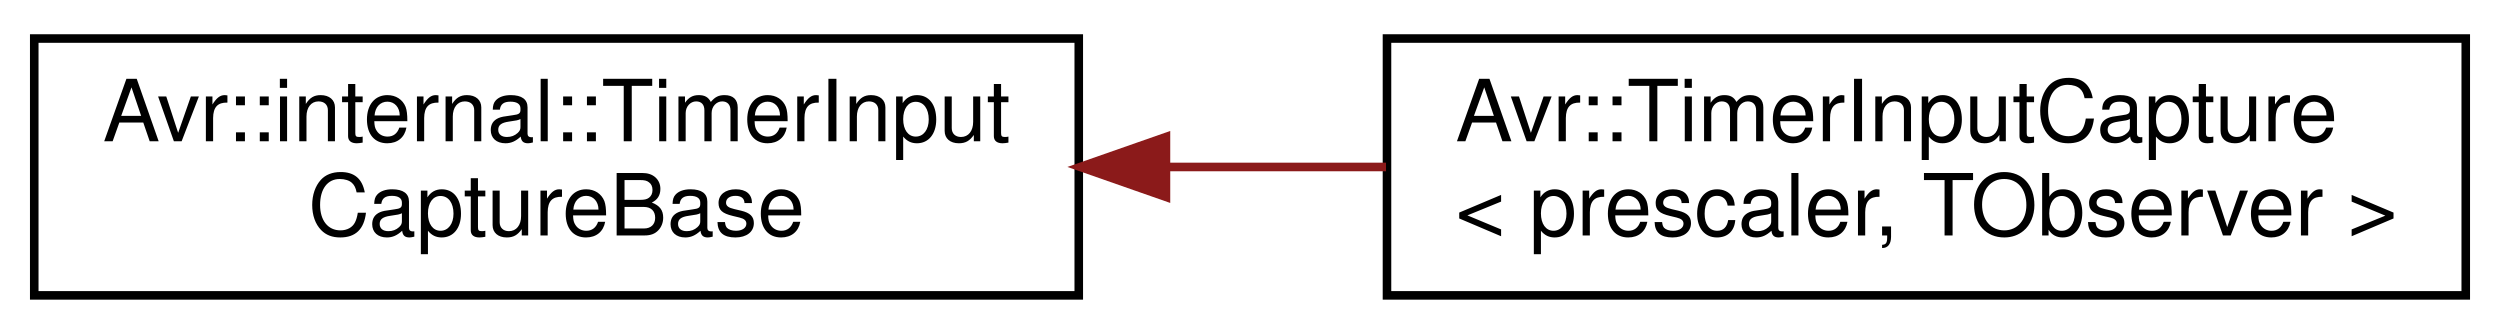
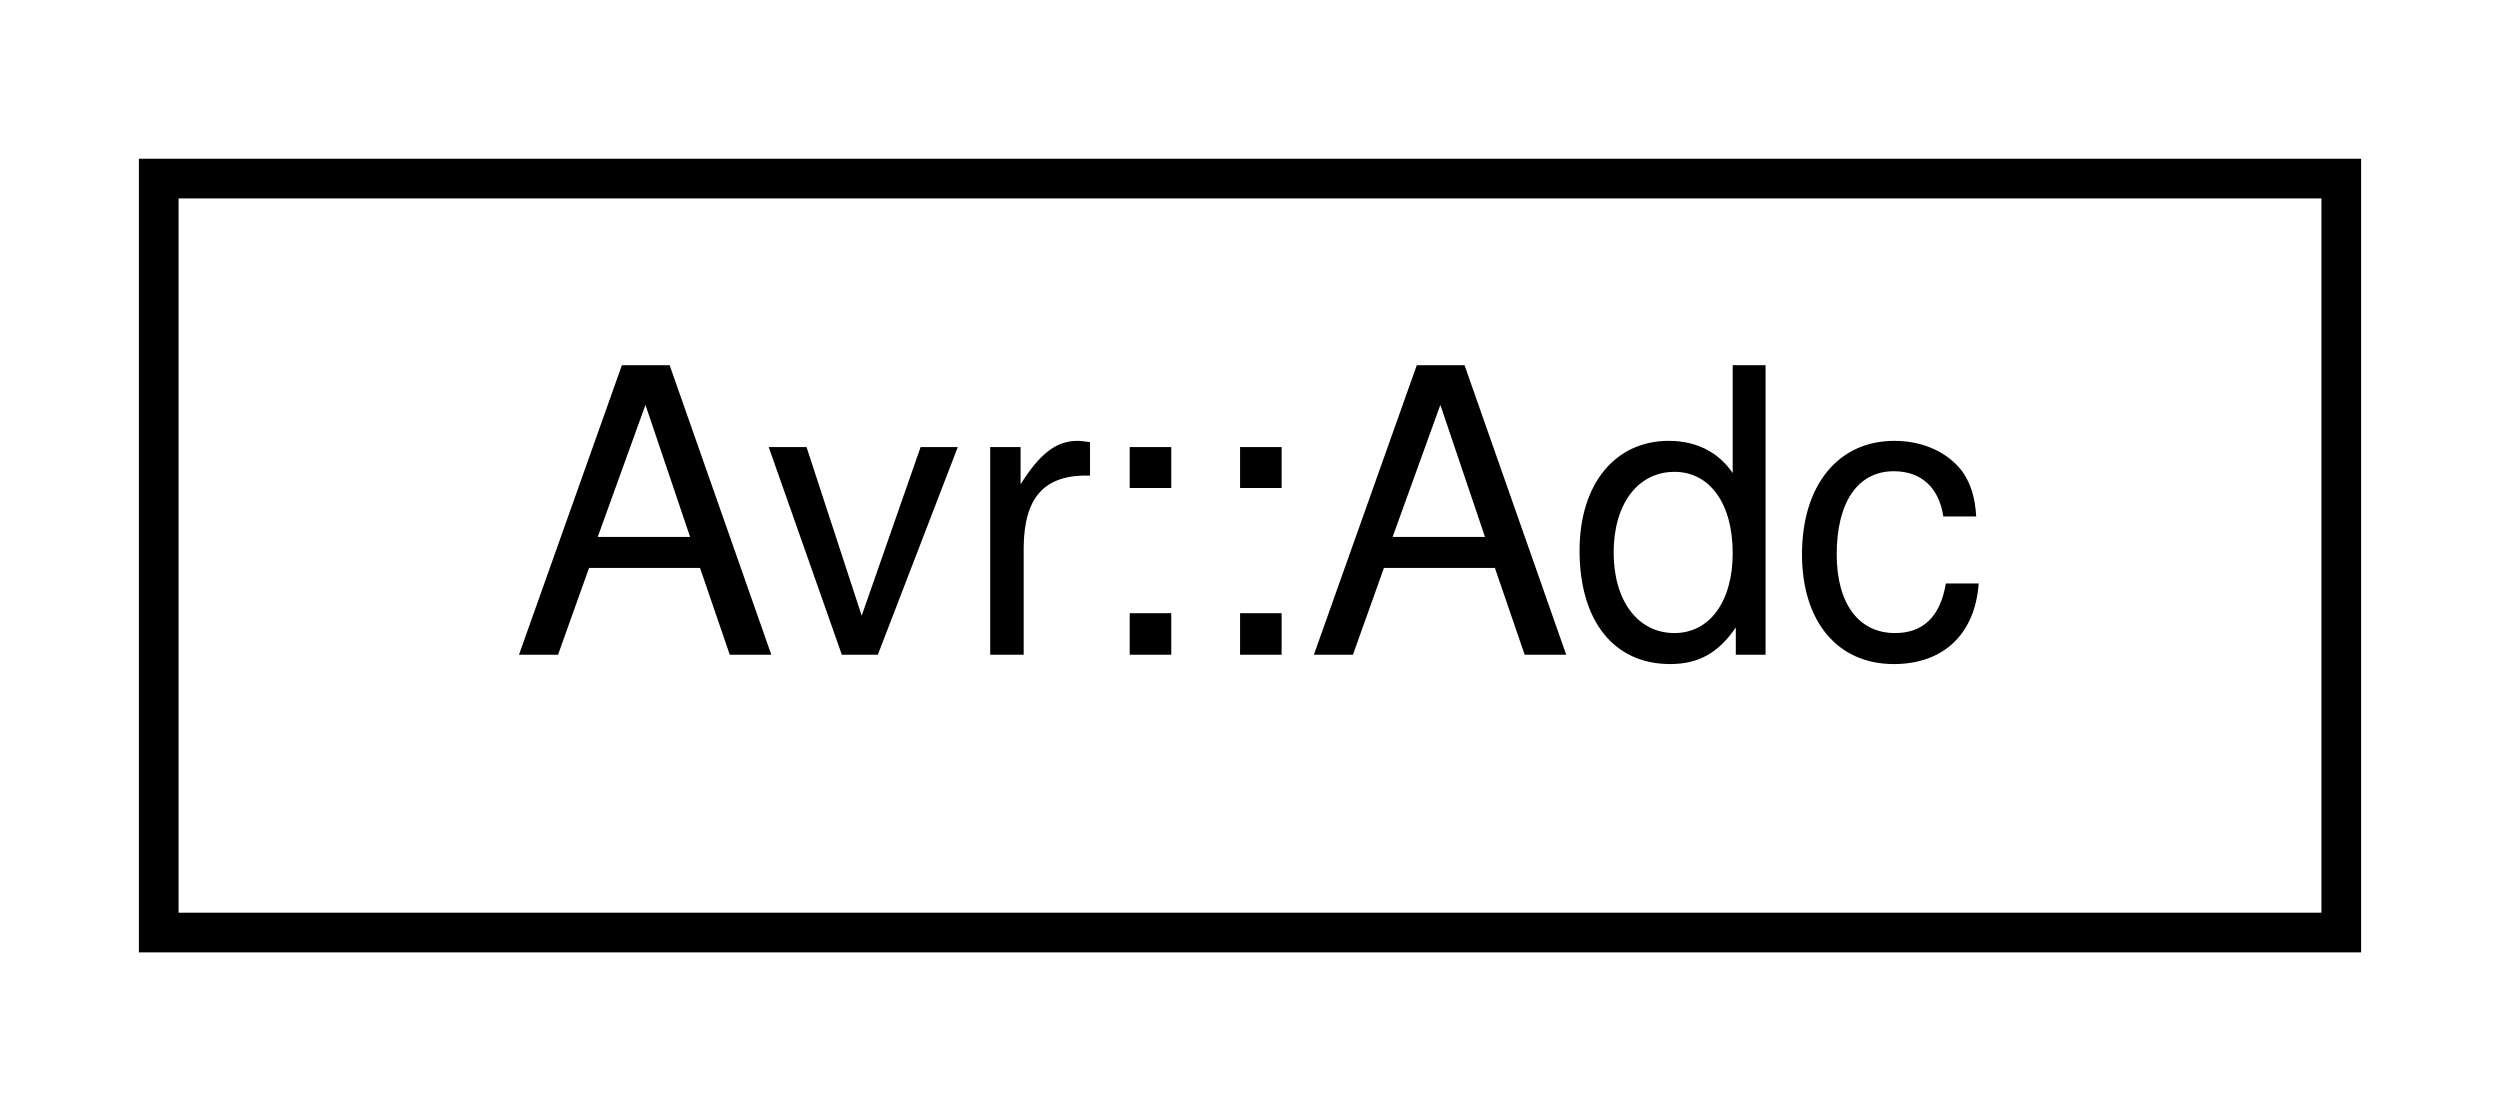
- <svg xmlns="http://www.w3.org/2000/svg" xmlns:xlink="http://www.w3.org/1999/xlink" width="292pt" height="39pt" viewBox="0.00 0.00 292.00 39.00">
-   <g id="graph0" class="graph" transform="scale(1 1) rotate(0) translate(4 35)">
+ <svg xmlns="http://www.w3.org/2000/svg" xmlns:xlink="http://www.w3.org/1999/xlink" width="63pt" height="28pt" viewBox="0.00 0.00 63.00 28.00">
+   <g id="graph0" class="graph" transform="scale(1 1) rotate(0) translate(4 24)">
    <g id="node1" class="node">
      <g id="a_node1">
-         <a xlink:href="group__libtarget__timer.html#classAvr_1_1internal_1_1TimerInputCaptureBase" target="_top" xlink:title="Internal base class for Avr::TimerInputCapture. ">
-           <polygon fill="none" stroke="black" points="0,-0.5 0,-30.5 122,-30.5 122,-0.5 0,-0.5" />
-           <text text-anchor="start" x="8" y="-18.5" font-family="Helvetica,sans-Serif" font-size="10.00">Avr::internal::TimerInput</text>
-           <text text-anchor="middle" x="61" y="-7.5" font-family="Helvetica,sans-Serif" font-size="10.00">CaptureBase</text>
+         <a xlink:href="group__libtarget__adc.html#classAvr_1_1Adc" target="_top" xlink:title="A C++ wrapper for accessing the built-in 10 bit Analog to Digital Conversion (ADC) facilities...">
+           <polygon fill="none" stroke="black" points="0,-0.5 0,-19.5 55,-19.5 55,-0.5 0,-0.5" />
+           <text text-anchor="middle" x="27.5" y="-7.5" font-family="Helvetica,sans-Serif" font-size="10.00">Avr::Adc</text>
        </a>
      </g>
    </g>
-     <g id="node2" class="node">
-       <g id="a_node2">
-         <a xlink:href="group__libtarget__timer.html#classAvr_1_1TimerInputCapture" target="_top" xlink:title="C++ wrapper for accessing the built-in input capture facility for measuring the width of external pul...">
-           <polygon fill="none" stroke="black" points="158,-0.5 158,-30.5 284,-30.5 284,-0.5 158,-0.5" />
-           <text text-anchor="start" x="166" y="-18.5" font-family="Helvetica,sans-Serif" font-size="10.00">Avr::TimerInputCapture</text>
-           <text text-anchor="middle" x="221" y="-7.5" font-family="Helvetica,sans-Serif" font-size="10.00">&lt; prescaler, TObserver &gt;</text>
-         </a>
-       </g>
-     </g>
-     <g id="edge1" class="edge">
-       <path fill="none" stroke="#8b1a1a" d="M132.437,-15.5C140.919,-15.5 149.534,-15.5 157.886,-15.5" />
-       <polygon fill="#8b1a1a" stroke="#8b1a1a" points="132.184,-12 122.184,-15.5 132.184,-19 132.184,-12" />
-     </g>
  </g>
</svg>
